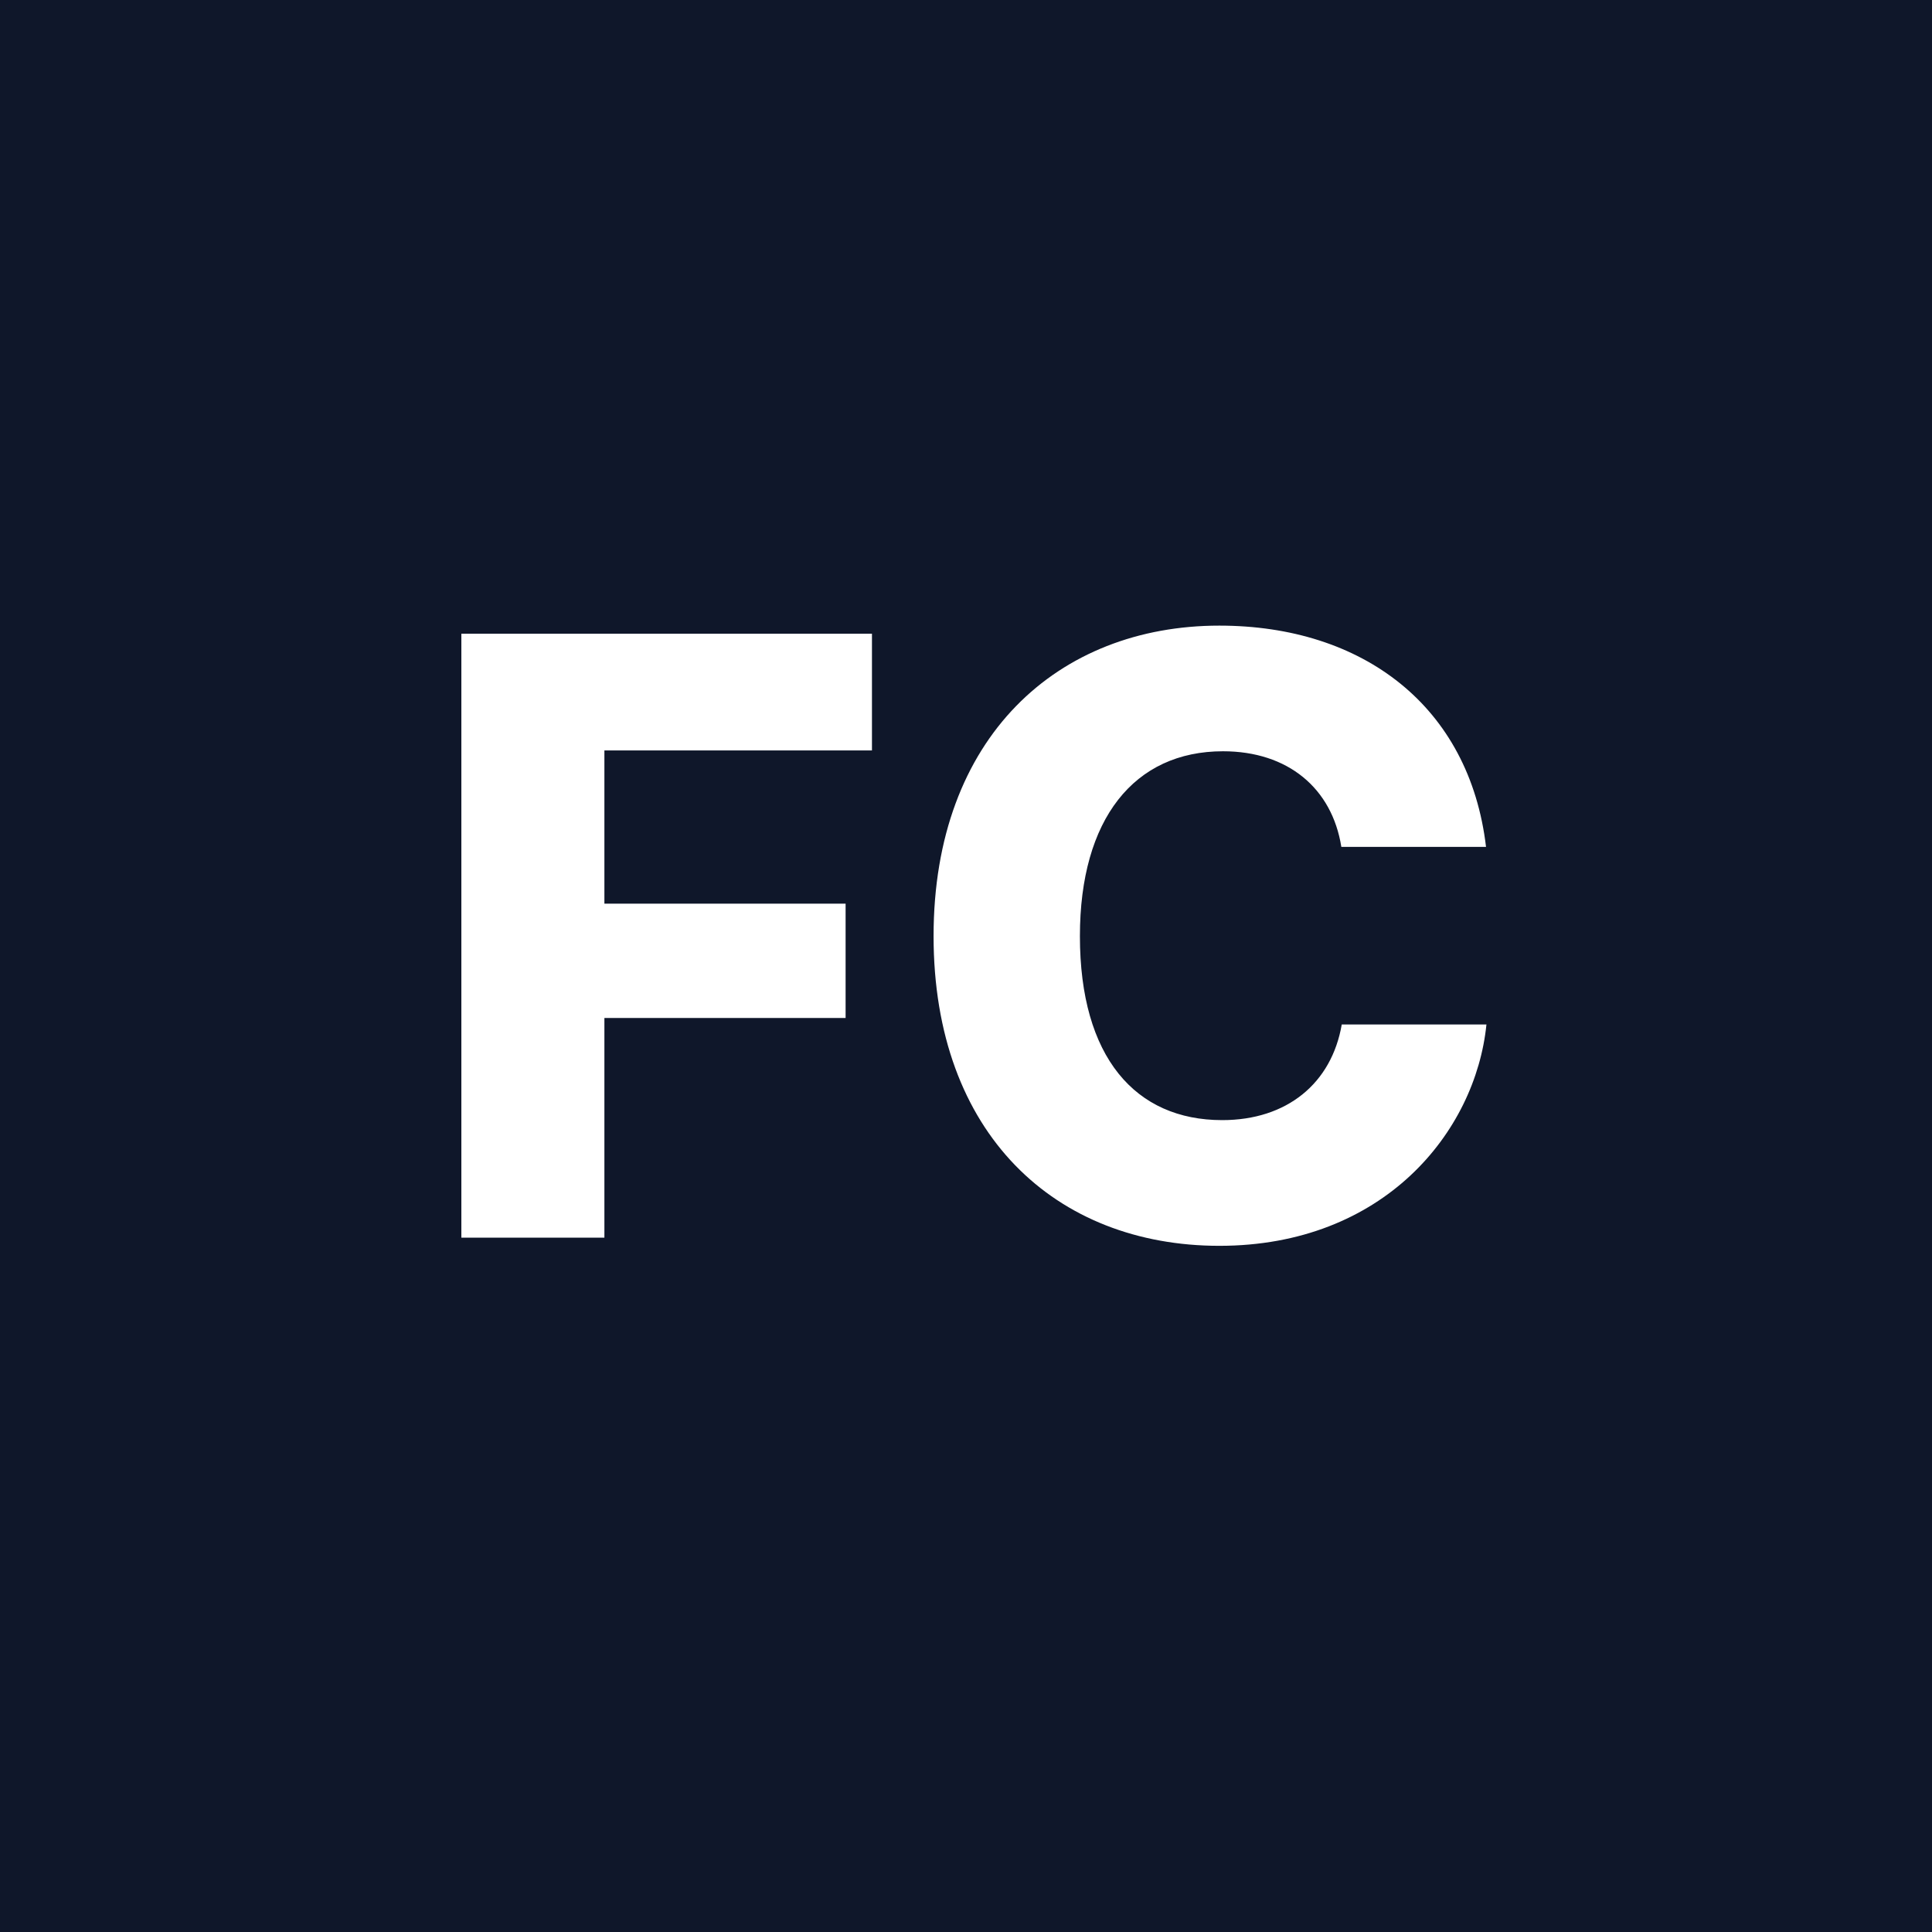
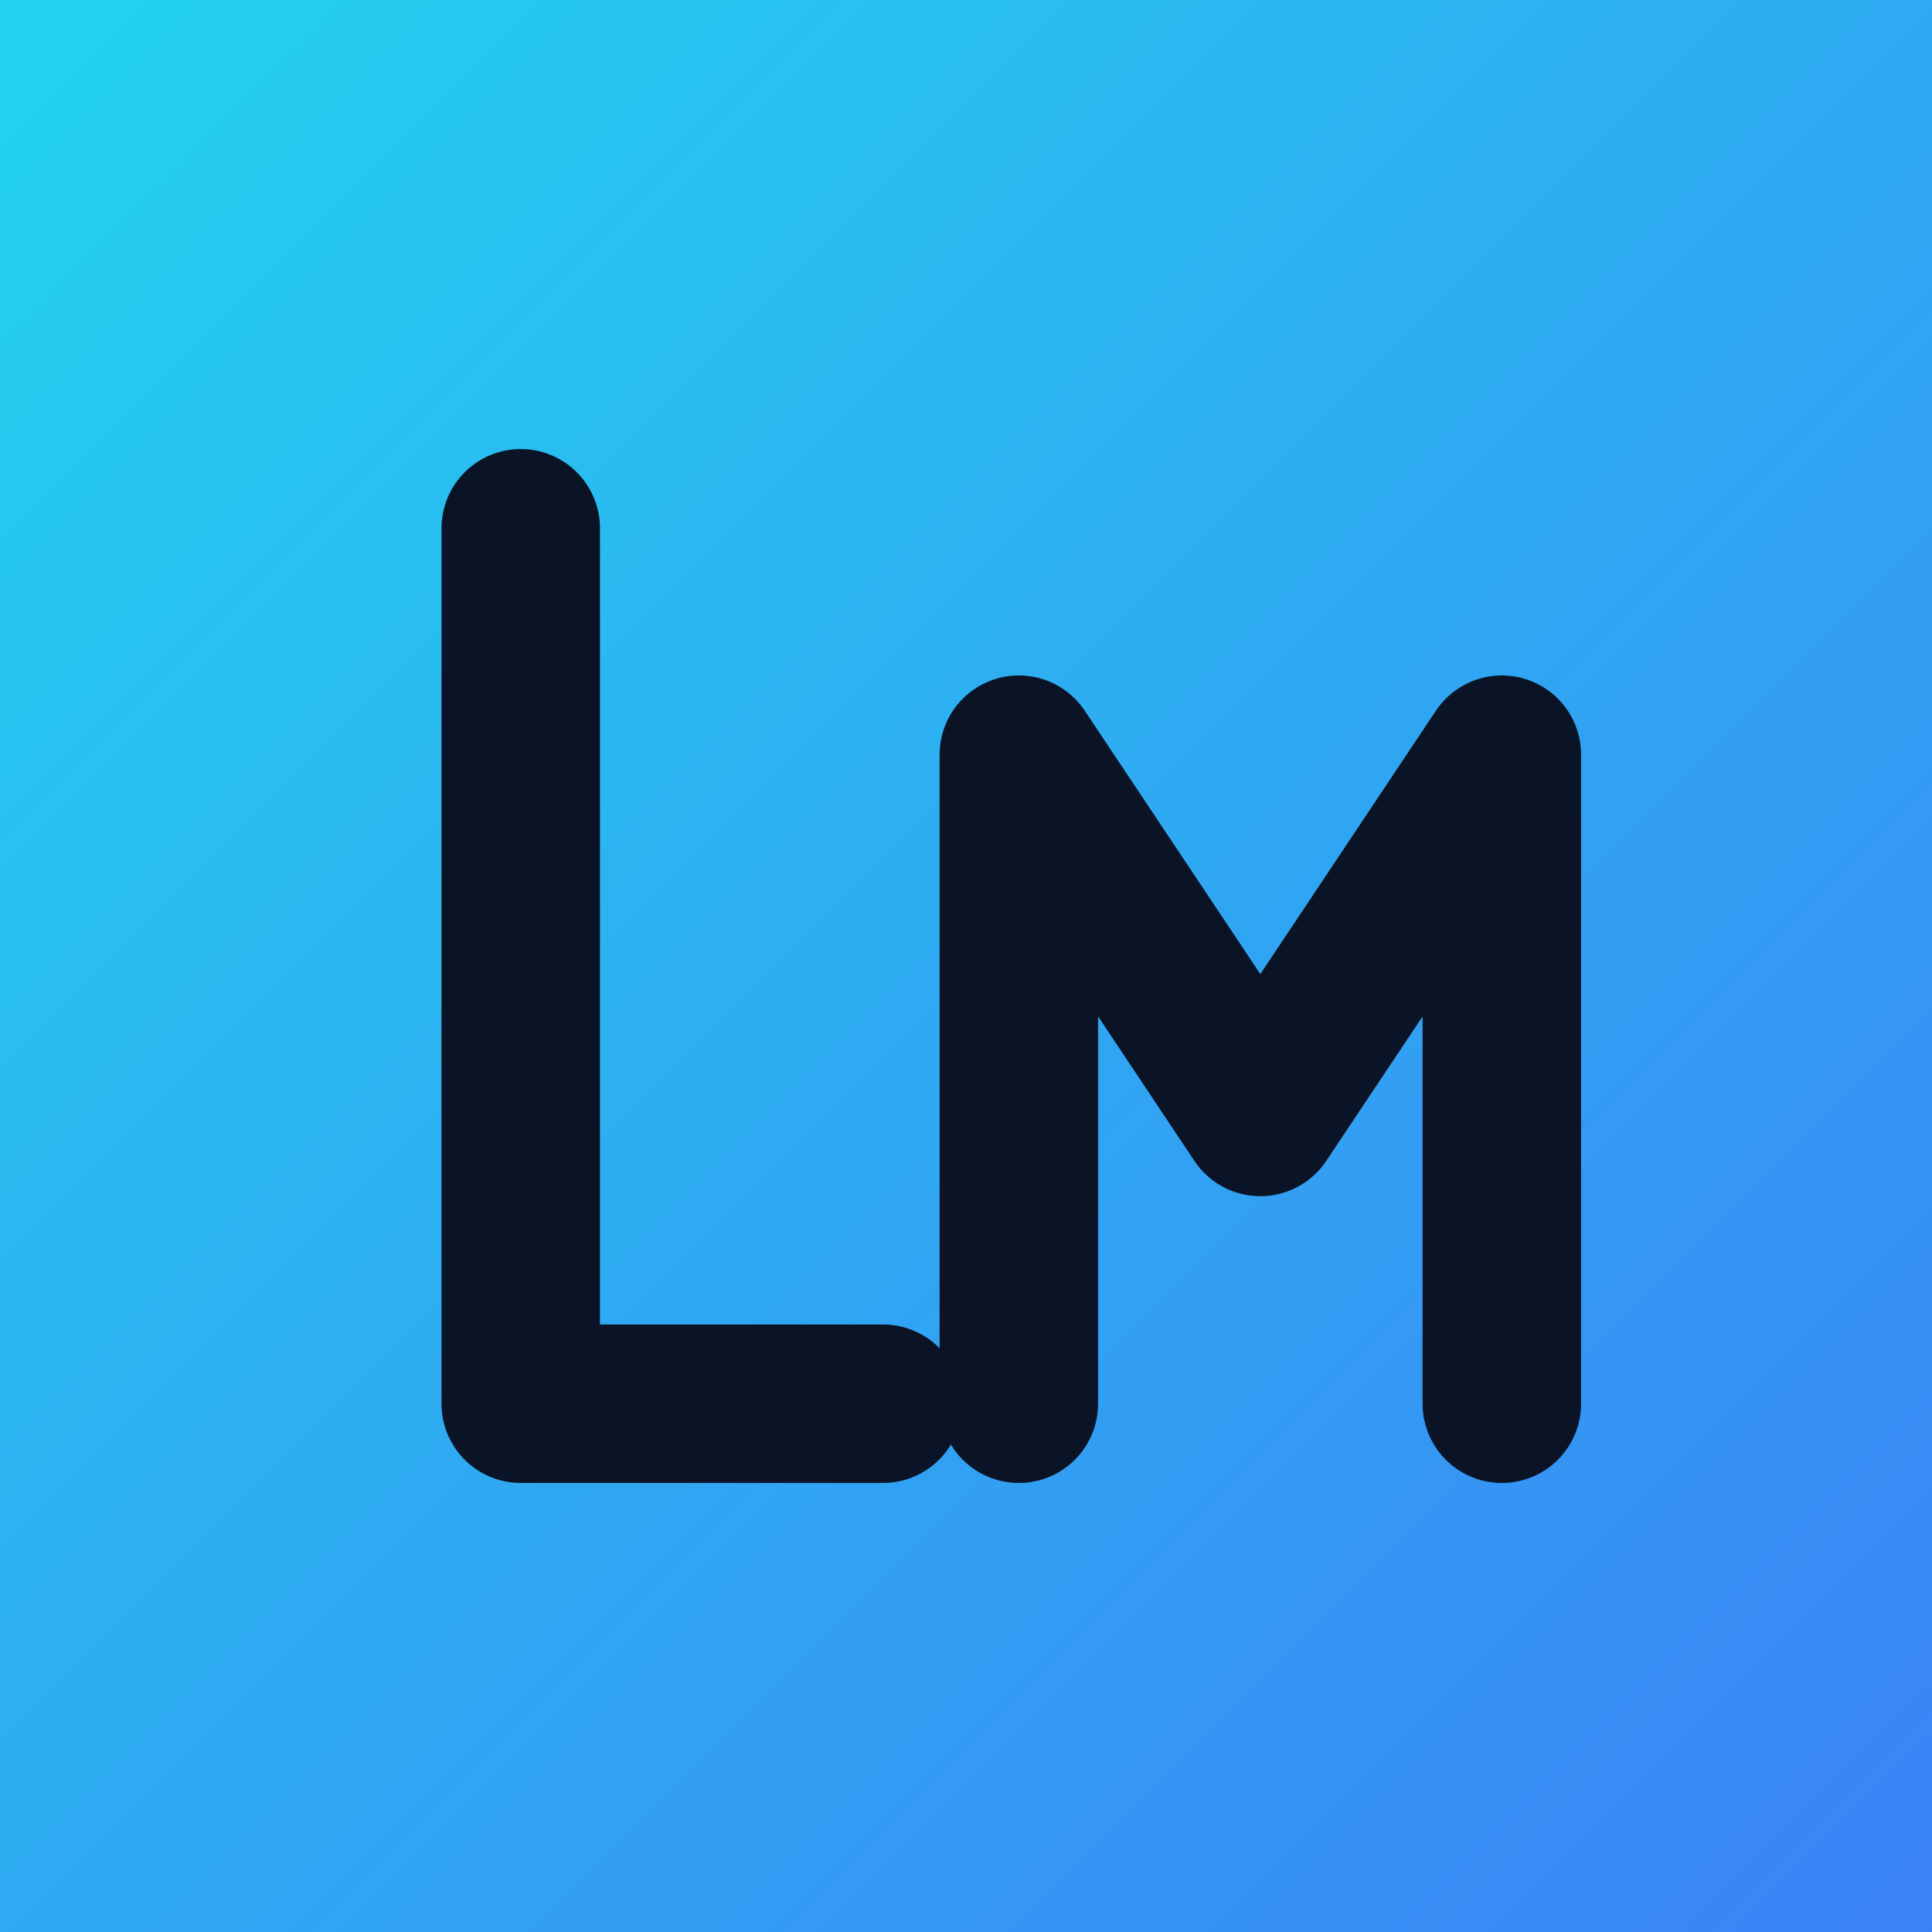
<svg xmlns="http://www.w3.org/2000/svg" viewBox="0 0 512 512">
-   <rect width="512" height="512" fill="#0f172a" />
-   <text x="256" y="328" font-family="system-ui, -apple-system, 'Segoe UI', sans-serif" font-size="220" font-weight="800" fill="#ffffff" text-anchor="middle">FC</text>
+   <defs>
+     <linearGradient id="g" x1="0" y1="0" x2="1" y2="1">
+       <stop offset="0%" stop-color="#22d3ee" />
+       <stop offset="100%" stop-color="#3b82f6" />
+     </linearGradient>
+   </defs>
+   <rect width="512" height="512" fill="url(#g)" />
+   <g stroke="#0b1426" stroke-width="42" stroke-linecap="round" stroke-linejoin="round" fill="none">
+     <path d="M138 140 L138 372 L234 372" />
+     <path d="M270 372 L270 200 L334 296 L398 200 L398 372" />
+   </g>
</svg>
